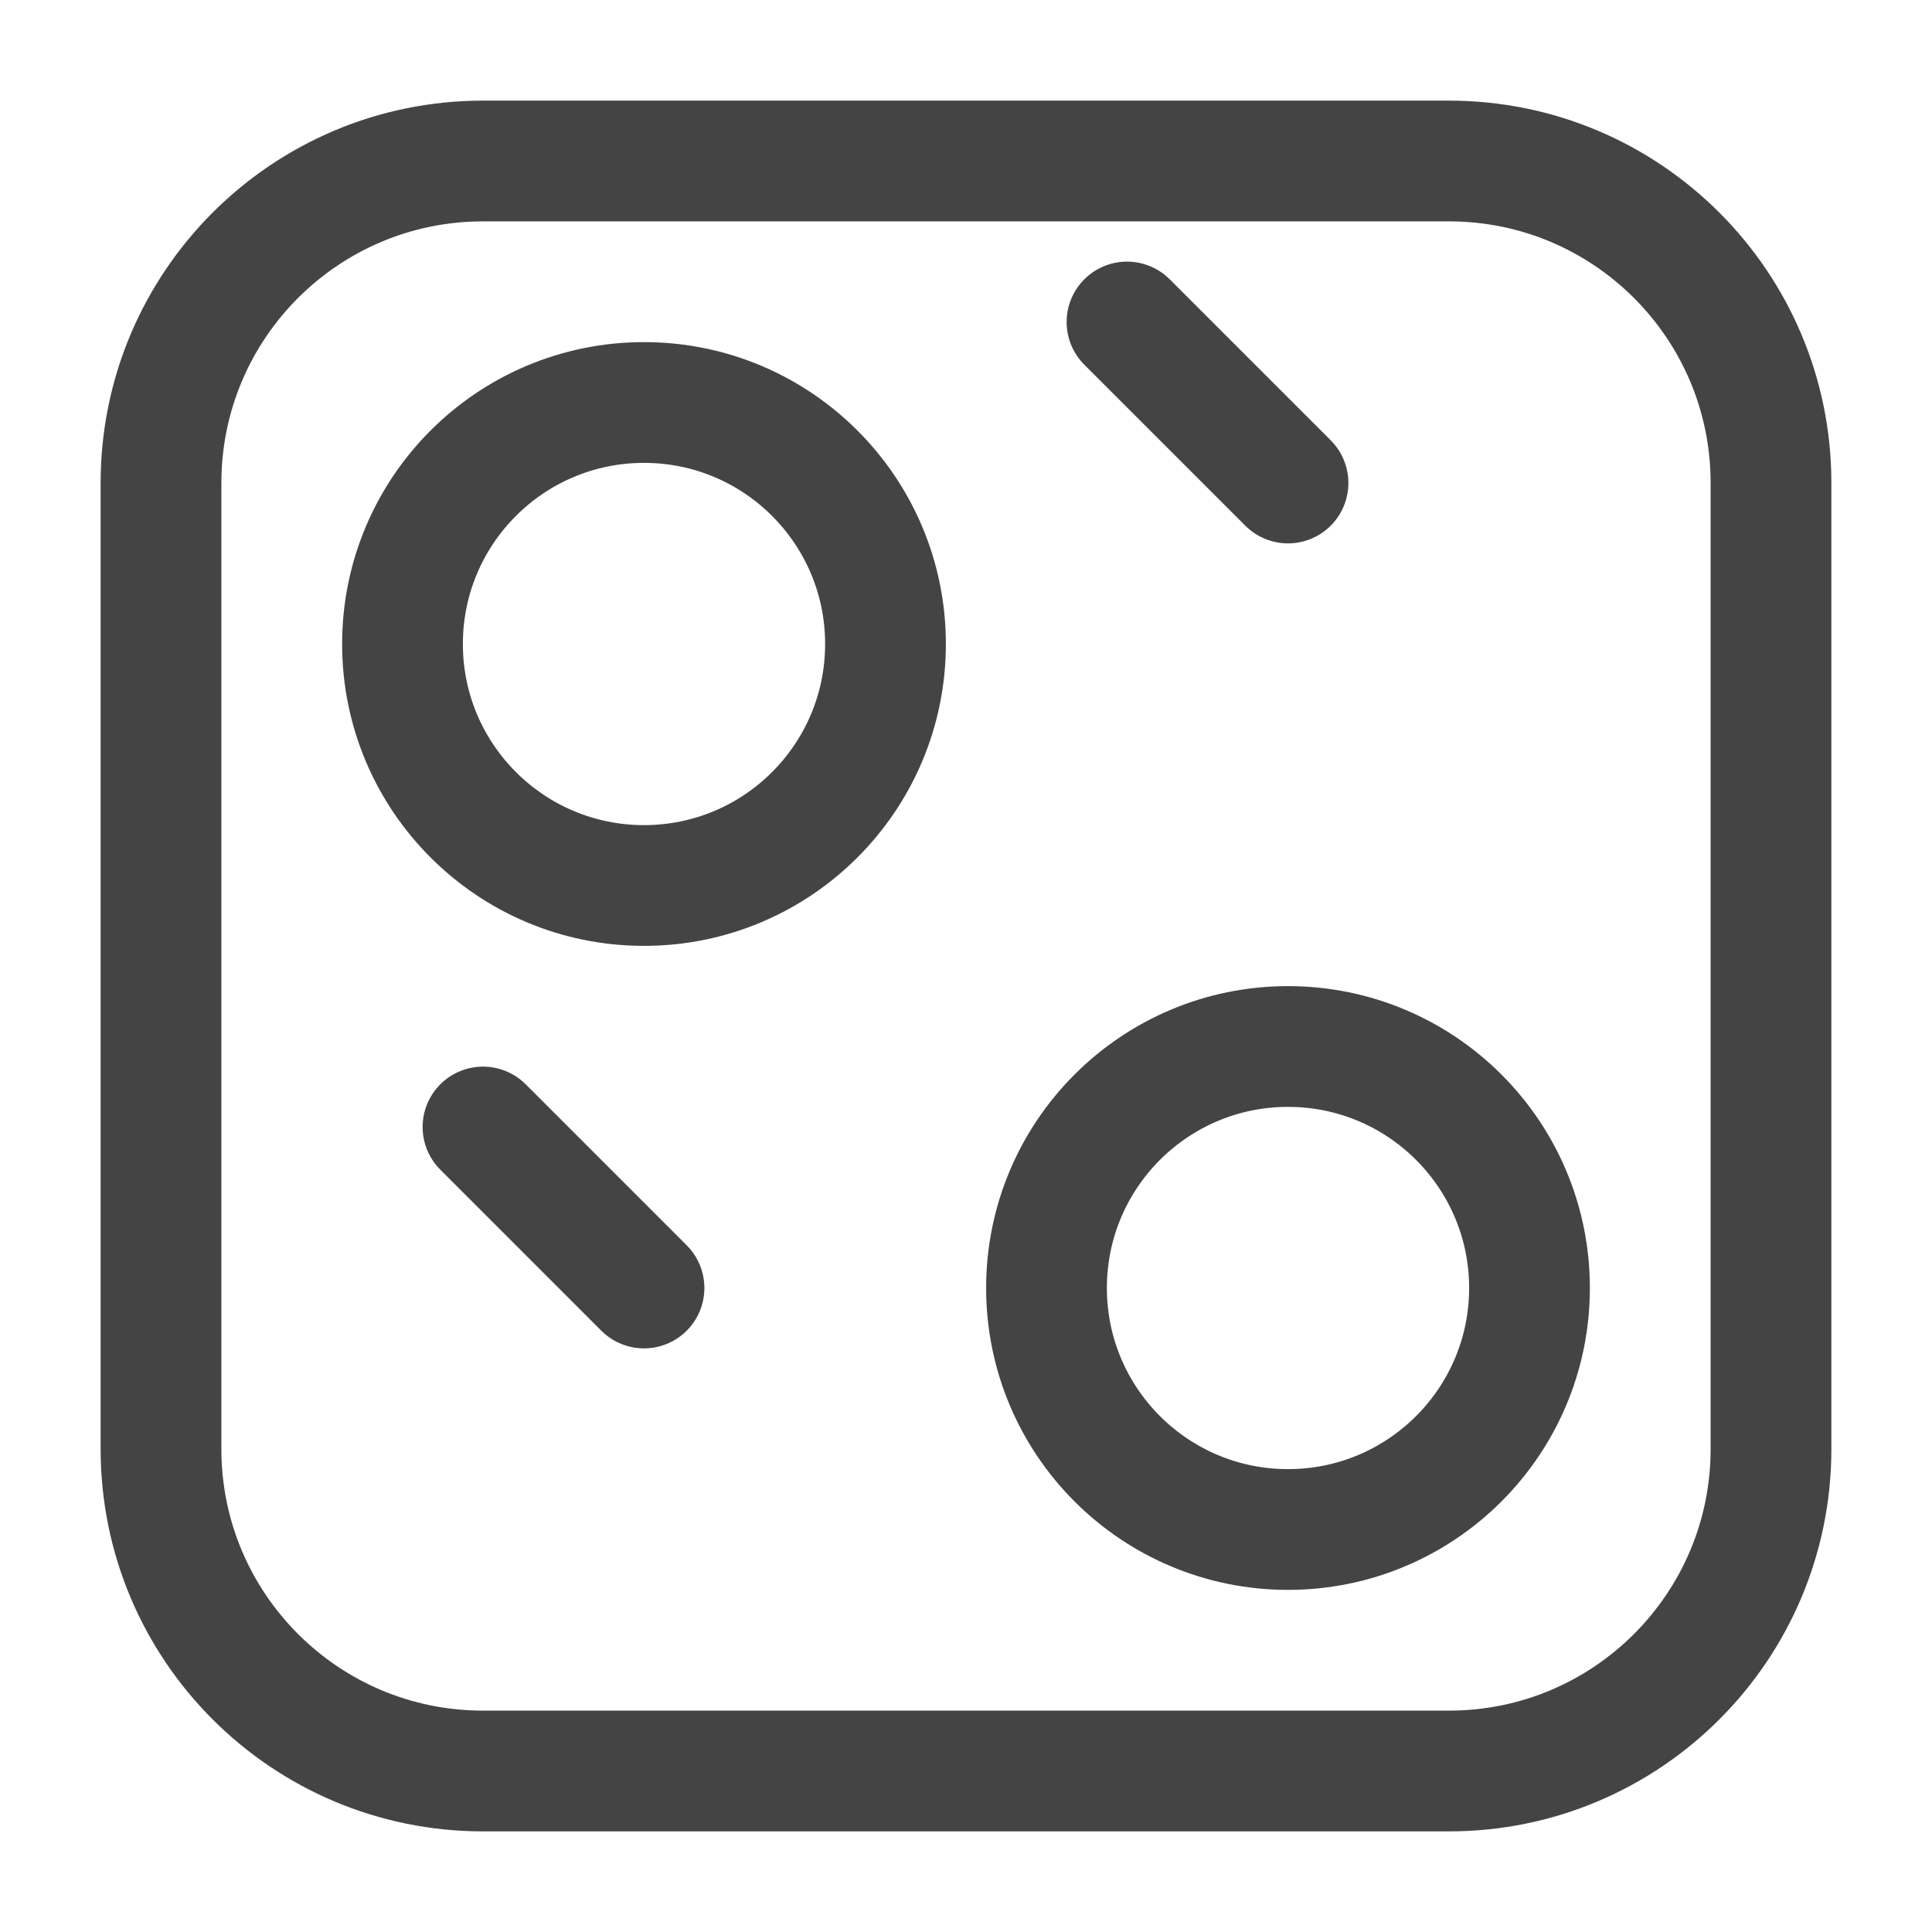
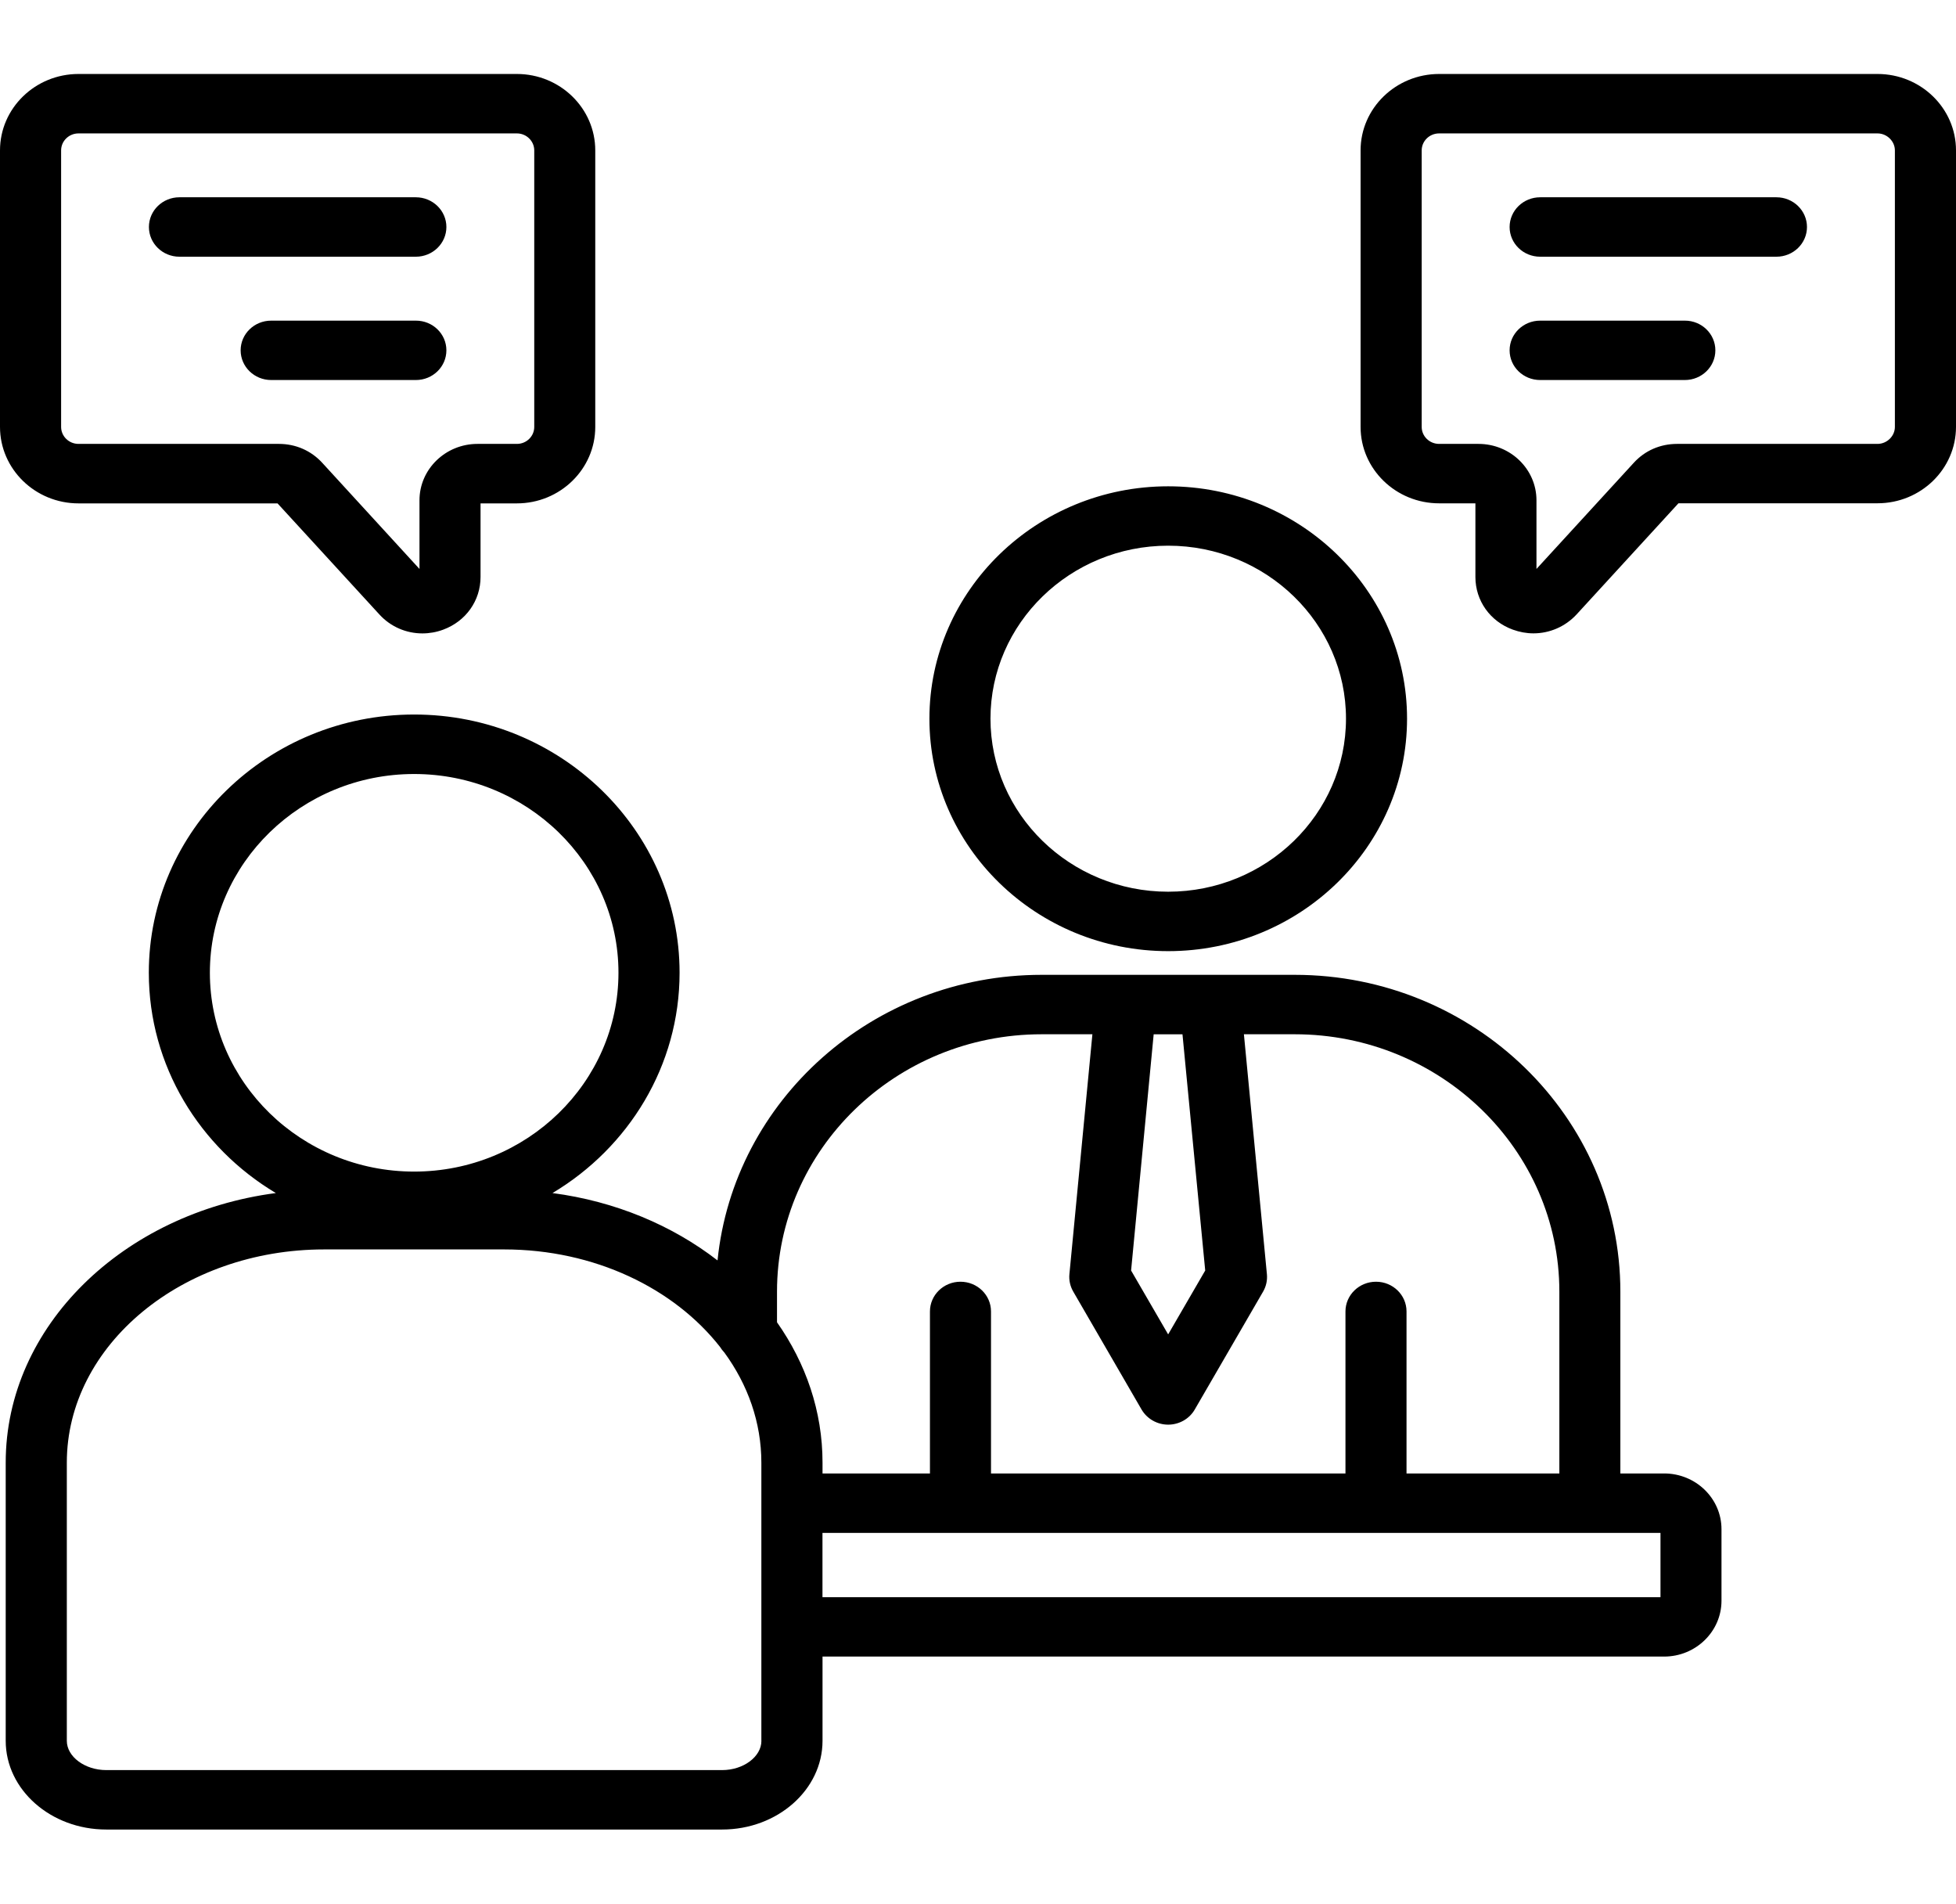
- <svg xmlns="http://www.w3.org/2000/svg" viewBox="0 0 24 24" fill="none" stroke="#444" stroke-width="1.5" stroke-linecap="round" stroke-linejoin="round">
-   <circle cx="8" cy="8" r="3" />
-   <circle cx="16" cy="16" r="3" />
-   <path d="M6 14l2 2M16 6l-2-2" />
-   <rect x="2" y="2" width="20" height="20" rx="4" />
+ <svg xmlns="http://www.w3.org/2000/svg" width="37" height="36" viewBox="0 0 37 36" fill="none">
+   <path d="M22.097 17.988C24.589 17.988 26.616 16.016 26.616 13.591C26.616 11.168 24.589 9.197 22.097 9.197C19.607 9.197 17.581 11.168 17.581 13.591C17.58 16.016 19.606 17.988 22.097 17.988ZM22.097 10.32C23.952 10.32 25.461 11.788 25.461 13.591C25.461 15.396 23.952 16.864 22.097 16.864C20.244 16.864 18.736 15.396 18.736 13.591C18.736 11.788 20.244 10.32 22.097 10.32ZM31.479 27.866H30.651V24.427C30.651 21.124 27.888 18.436 24.491 18.436H22.903C22.902 18.436 22.901 18.436 22.899 18.436H21.294C21.293 18.436 21.292 18.436 21.292 18.436H19.703C16.511 18.436 13.879 20.81 13.573 23.837C12.718 23.175 11.641 22.719 10.451 22.563C11.891 21.703 12.855 20.157 12.855 18.396C12.855 15.704 10.602 13.513 7.834 13.513C5.067 13.513 2.815 15.703 2.815 18.396C2.815 20.157 3.777 21.703 5.218 22.563C2.328 22.942 0.108 25.083 0.108 27.66V32.922C0.108 33.847 0.961 34.6 2.01 34.6H13.66C14.707 34.6 15.559 33.847 15.559 32.922V31.329H31.479C32.077 31.329 32.564 30.855 32.564 30.273V28.922C32.565 28.339 32.078 27.866 31.479 27.866ZM22.798 24.028L22.097 25.236L21.396 24.028L21.823 19.561H22.368L22.798 24.028ZM19.703 19.56H20.664L20.229 24.098C20.218 24.212 20.244 24.327 20.302 24.427L21.594 26.657C21.697 26.833 21.889 26.943 22.097 26.943C22.305 26.943 22.498 26.834 22.6 26.657L23.893 24.427C23.951 24.327 23.976 24.212 23.965 24.098L23.53 19.56H24.492C27.252 19.56 29.497 21.743 29.497 24.427V27.866H26.606V24.802C26.606 24.491 26.347 24.24 26.029 24.24C25.71 24.24 25.451 24.492 25.451 24.802V27.866H18.746V24.802C18.746 24.491 18.487 24.24 18.168 24.24C17.85 24.24 17.591 24.492 17.591 24.802V27.866H15.559V27.66C15.559 26.691 15.244 25.783 14.698 25.007V24.427C14.698 21.744 16.943 19.56 19.703 19.56ZM3.97 18.396C3.97 16.324 5.703 14.638 7.834 14.638C9.965 14.638 11.699 16.324 11.699 18.396C11.699 20.47 9.965 22.157 7.834 22.157C5.703 22.157 3.97 20.471 3.97 18.396ZM14.403 32.922C14.403 33.223 14.063 33.476 13.66 33.476H2.01C1.606 33.476 1.264 33.223 1.264 32.922V27.661C1.264 25.438 3.449 23.629 6.133 23.629H9.535C11.246 23.629 12.752 24.365 13.621 25.474C13.644 25.511 13.671 25.547 13.702 25.579C14.146 26.187 14.402 26.9 14.402 27.662V32.922H14.403ZM31.41 30.206H15.558V28.99H31.41V30.206ZM35.515 1.399H27.223C26.404 1.399 25.737 2.047 25.737 2.844V8.074C25.737 8.871 26.404 9.519 27.223 9.519H27.909V10.912C27.909 11.36 28.187 11.751 28.615 11.907C28.744 11.954 28.876 11.978 29.007 11.978C29.311 11.978 29.607 11.853 29.823 11.62L31.75 9.518H35.515C36.334 9.518 37 8.87 37 8.073V2.844C37 2.047 36.334 1.399 35.515 1.399ZM35.844 8.074C35.844 8.248 35.693 8.395 35.515 8.395H31.723C31.407 8.395 31.116 8.521 30.905 8.752L29.064 10.76V9.461C29.064 8.873 28.572 8.395 27.967 8.395H27.223C27.04 8.395 26.893 8.25 26.893 8.074V2.844C26.893 2.667 27.041 2.523 27.223 2.523H35.515C35.693 2.523 35.844 2.67 35.844 2.844V8.074ZM34.181 4.293C34.181 4.604 33.922 4.855 33.603 4.855H29.134C28.814 4.855 28.556 4.603 28.556 4.293C28.556 3.983 28.815 3.731 29.134 3.731H33.603C33.922 3.731 34.181 3.983 34.181 4.293ZM32.448 6.625C32.448 6.936 32.189 7.187 31.871 7.187H29.134C28.814 7.187 28.556 6.936 28.556 6.625C28.556 6.315 28.815 6.064 29.134 6.064H31.871C32.189 6.063 32.448 6.315 32.448 6.625ZM1.485 9.52H5.25L7.176 11.62C7.389 11.854 7.685 11.979 7.99 11.979C8.122 11.979 8.255 11.956 8.384 11.908C8.814 11.749 9.09 11.358 9.09 10.912V9.52H9.777C10.595 9.52 11.26 8.871 11.26 8.075V2.844C11.26 2.047 10.594 1.399 9.777 1.399H1.485C0.666 1.399 0 2.047 0 2.844V8.074C0 8.871 0.666 9.52 1.485 9.52ZM1.156 2.844C1.156 2.667 1.304 2.523 1.485 2.523H9.778C9.958 2.523 10.106 2.668 10.106 2.844V8.074C10.106 8.251 9.959 8.395 9.778 8.395H9.032C8.428 8.395 7.935 8.873 7.935 9.461V10.76L6.095 8.752C5.884 8.522 5.593 8.395 5.277 8.395H1.485C1.303 8.395 1.156 8.25 1.156 8.074V2.844ZM2.817 4.293C2.817 3.982 3.076 3.731 3.394 3.731H7.866C8.185 3.731 8.444 3.983 8.444 4.293C8.444 4.603 8.185 4.855 7.866 4.855H3.394C3.076 4.855 2.817 4.604 2.817 4.293ZM8.444 6.625C8.444 6.936 8.186 7.187 7.867 7.187H5.129C4.811 7.187 4.552 6.936 4.552 6.625C4.552 6.315 4.811 6.064 5.129 6.064H7.866C8.186 6.063 8.444 6.315 8.444 6.625Z" fill="black" />
</svg>
